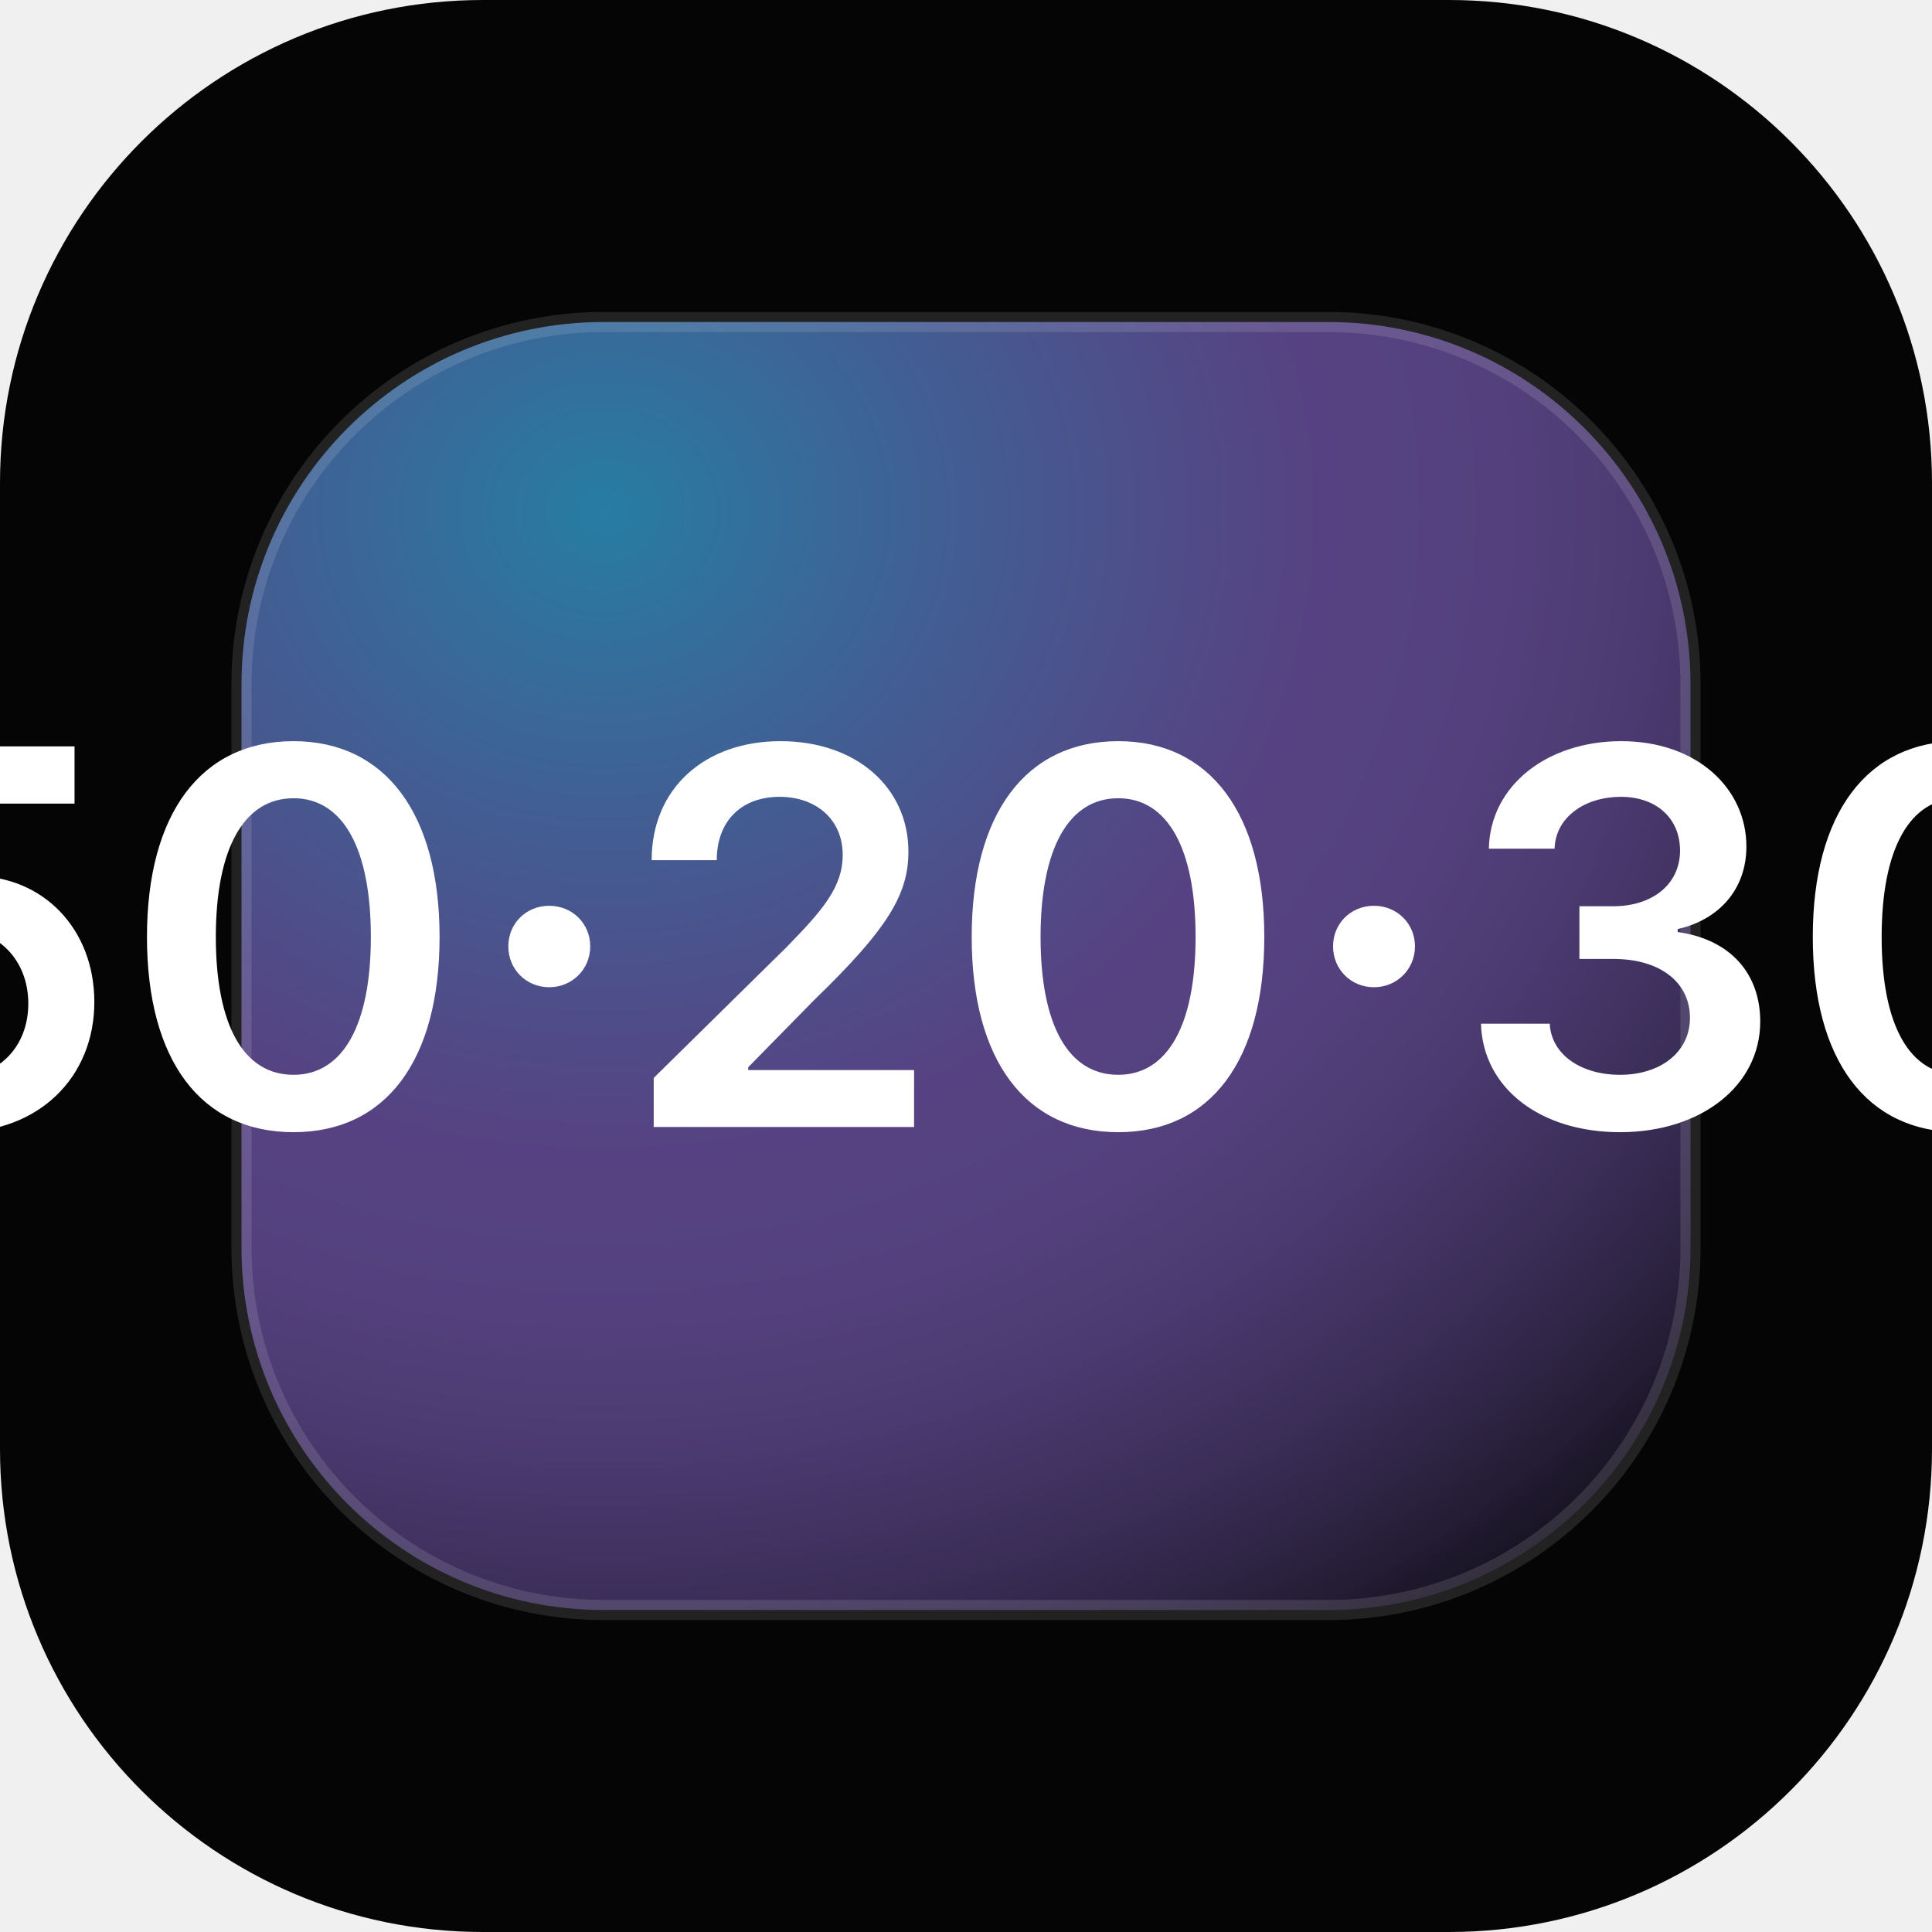
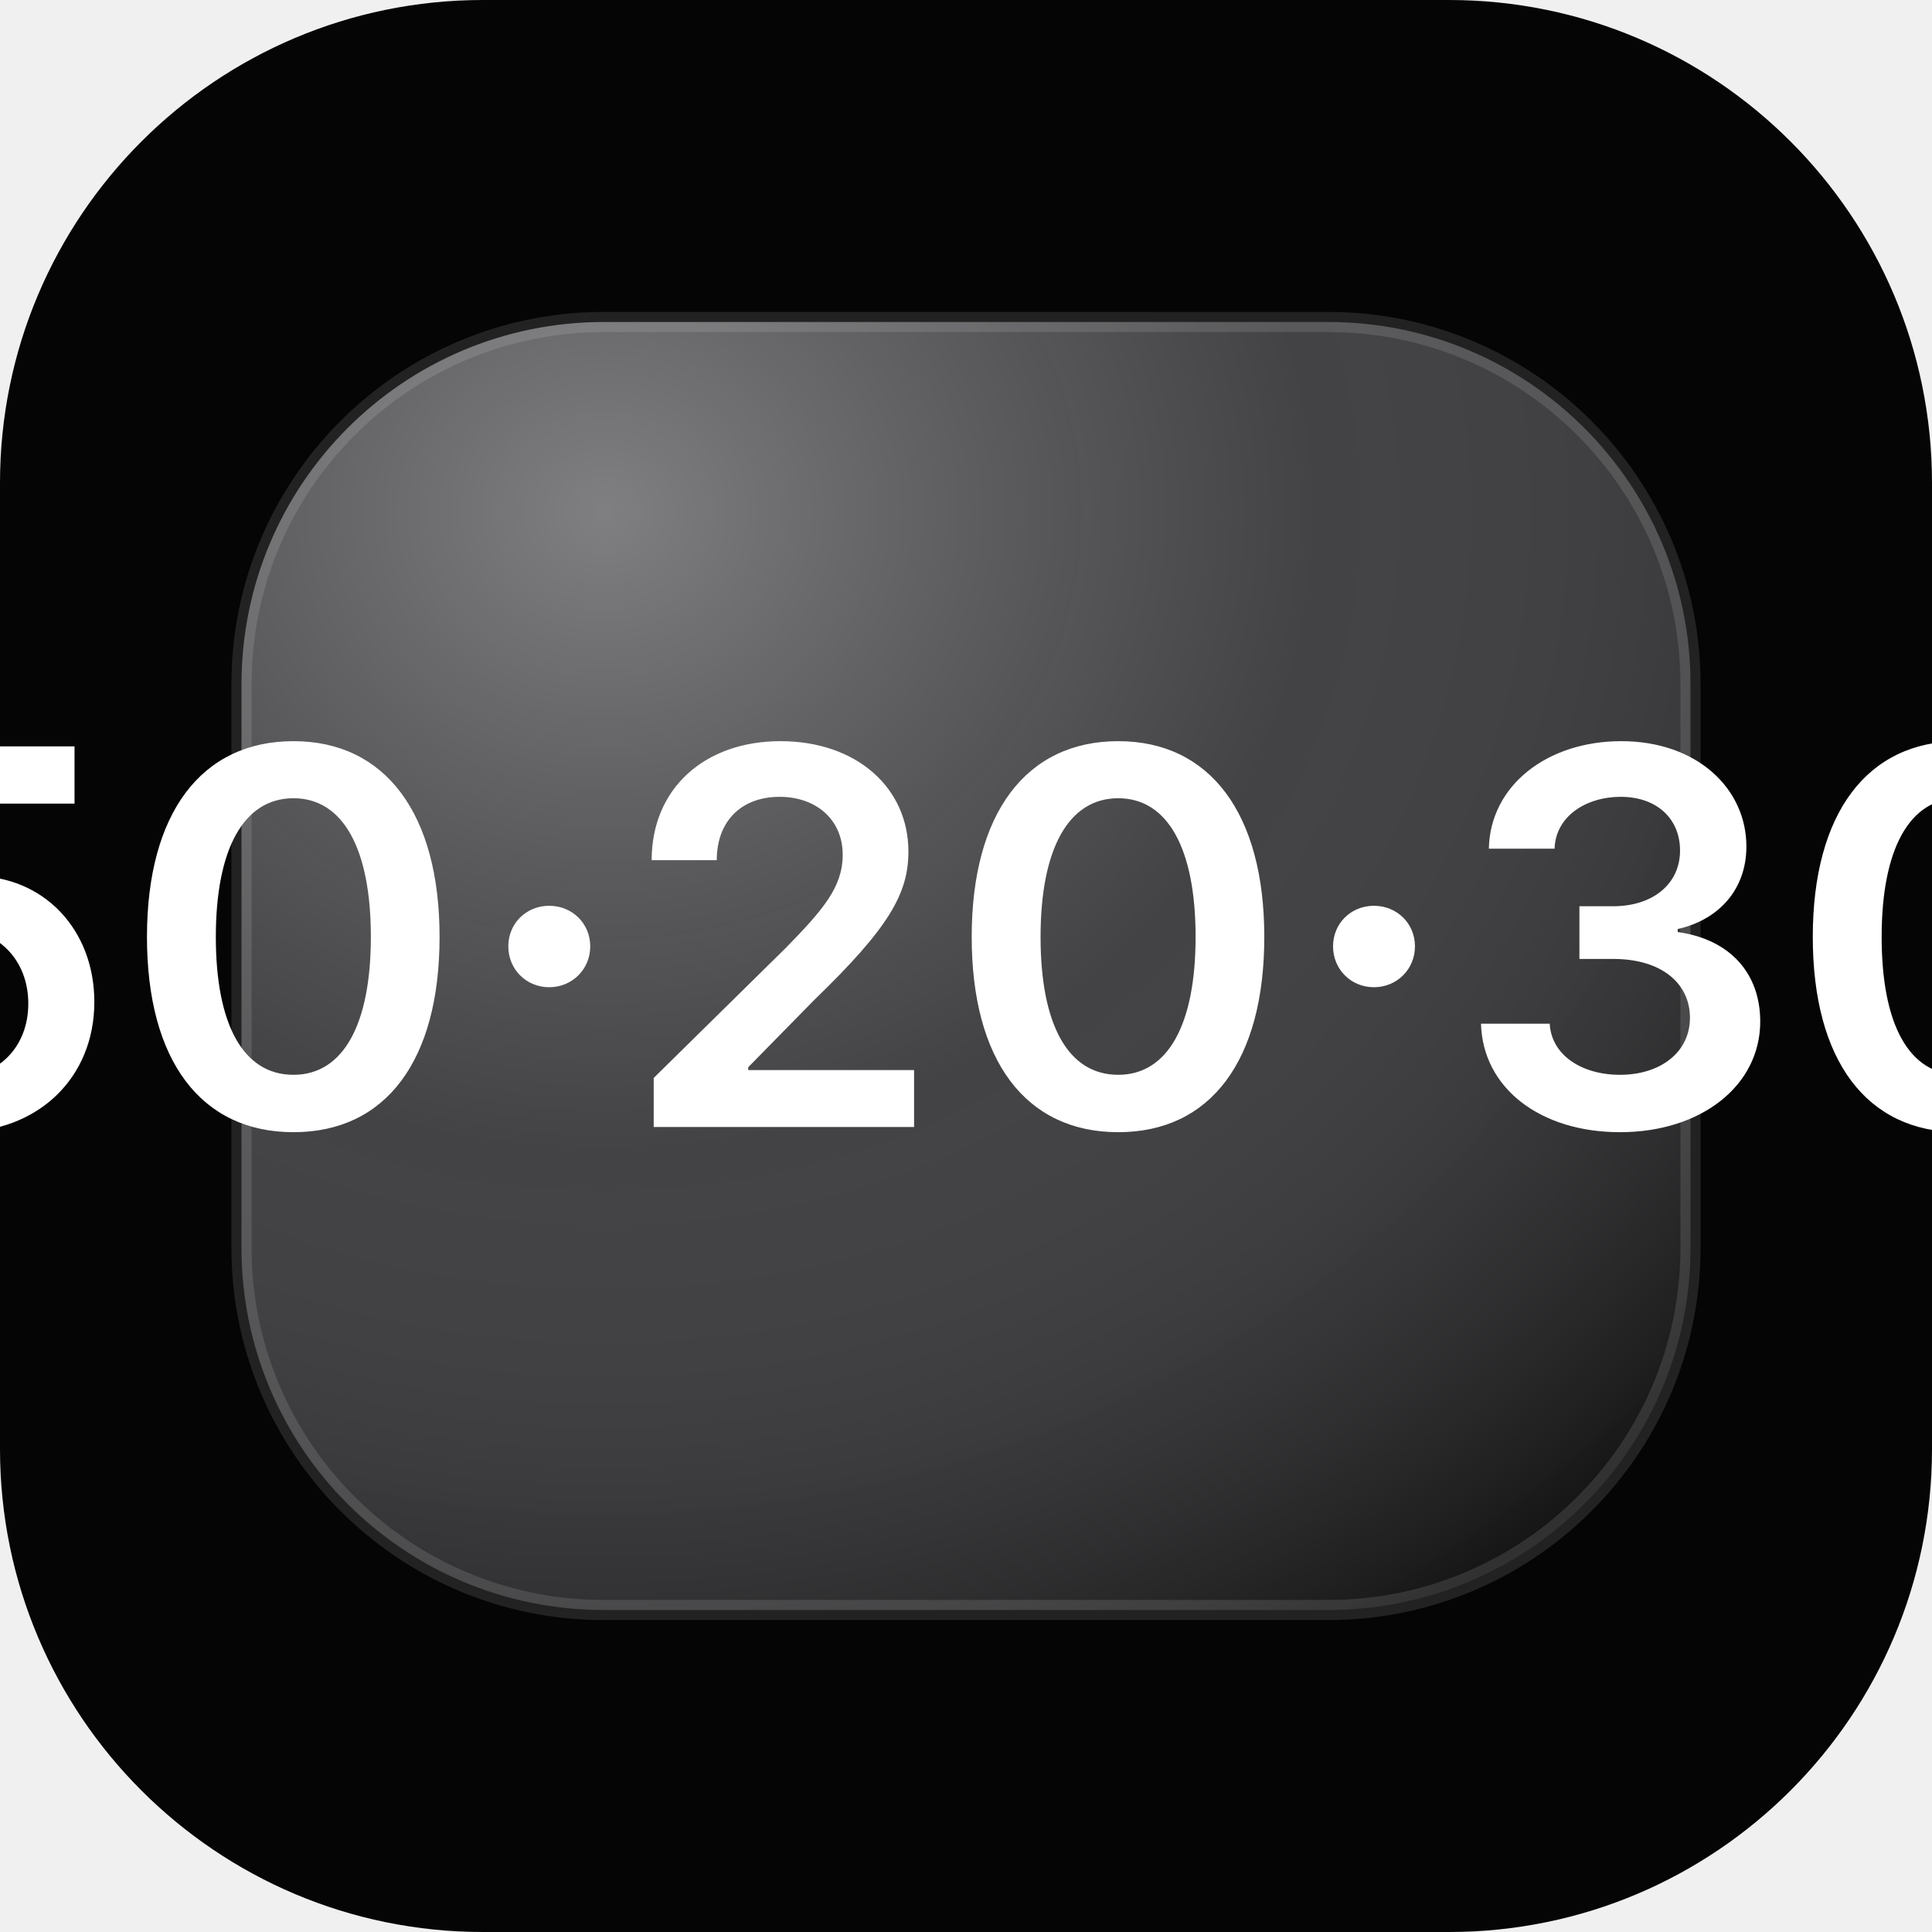
<svg xmlns="http://www.w3.org/2000/svg" viewBox="0 0 192 192">
  <defs>
    <radialGradient id="glassGradient" cx="0.25" cy="0.15" r="1.1">
-       <stop offset="0" stop-color="#38BDF8" stop-opacity="0.65" />
-       <stop offset="0.45" stop-color="#A880FF" stop-opacity="0.5" />
+       <stop offset="0" stop-color="#D1D1D6" stop-opacity="0.6" />
+       <stop offset="0.45" stop-color="#8E8E93" stop-opacity="0.45" />
      <stop offset="1" stop-color="#050505" />
    </radialGradient>
  </defs>
  <rect width="192" height="192" rx="48" fill="#050505" />
  <rect x="24" y="32" width="144" height="128" rx="36" fill="url(#glassGradient)" stroke="rgba(255,255,255,0.12)" stroke-width="2" />
  <text x="96" y="112" font-family="Inter, 'SF Pro Display', system-ui" font-size="52" font-weight="600" text-anchor="middle" fill="#FFFFFF">
    50·20·30
  </text>
</svg>
